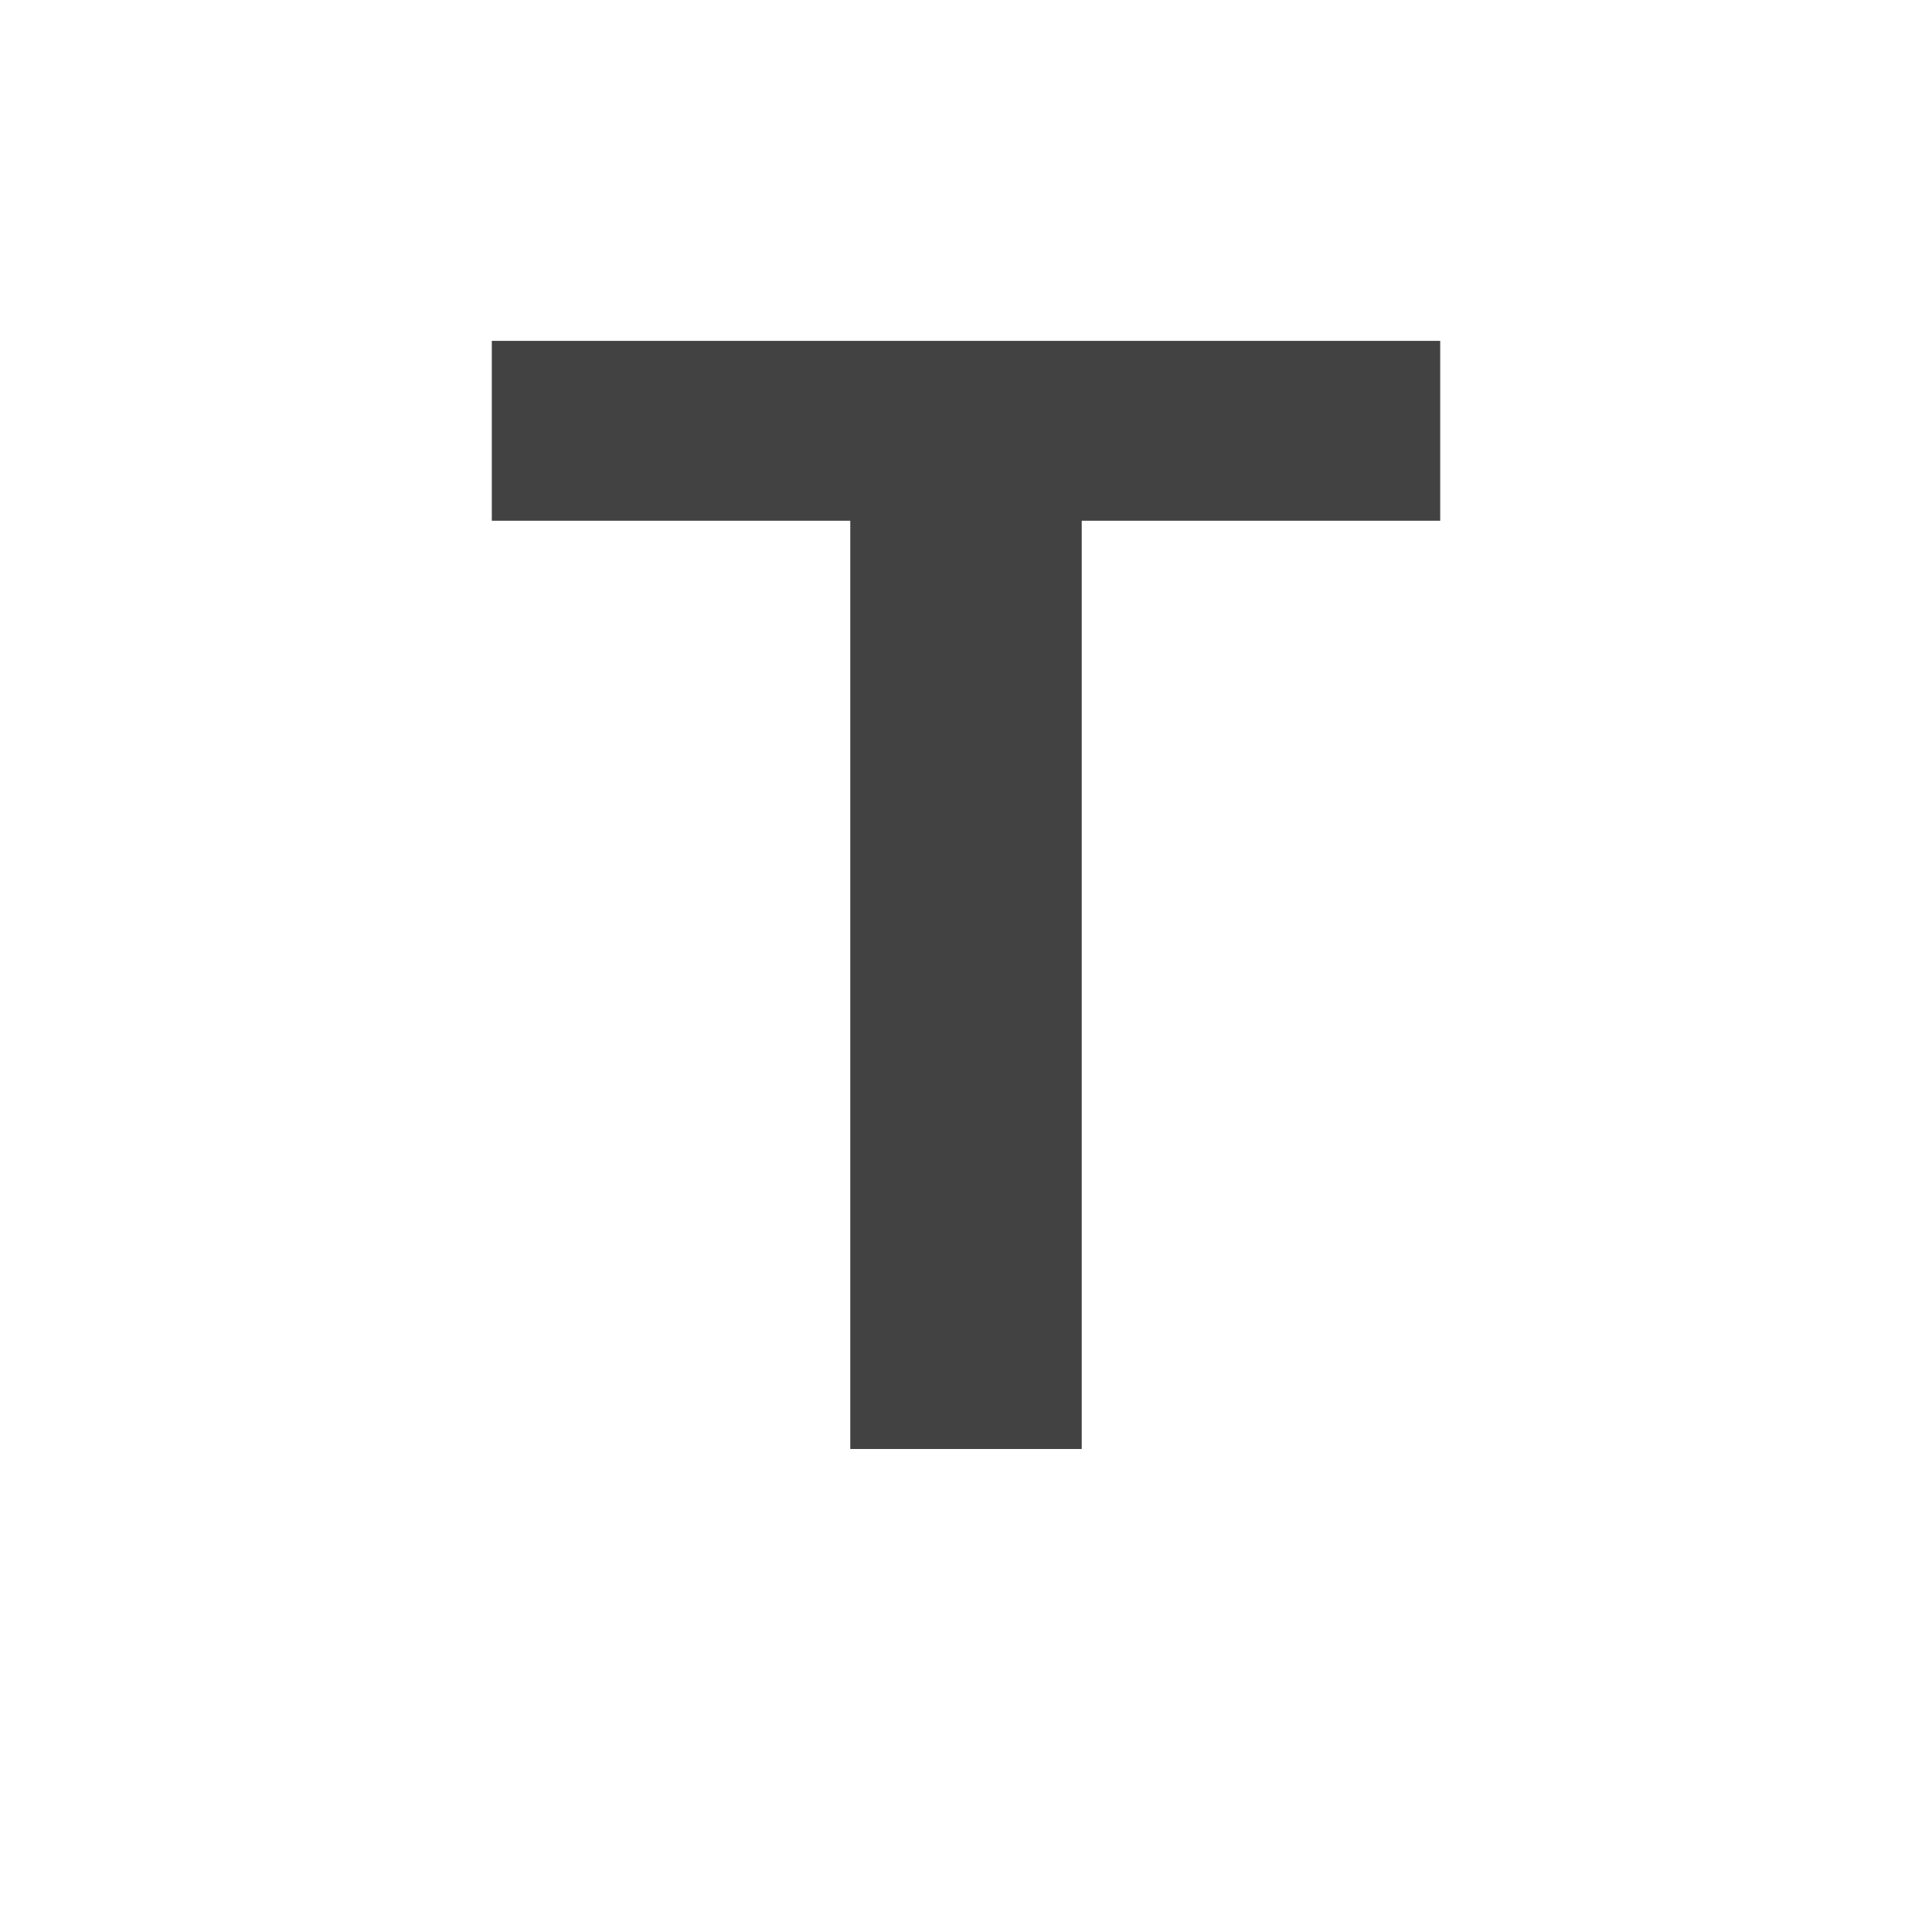
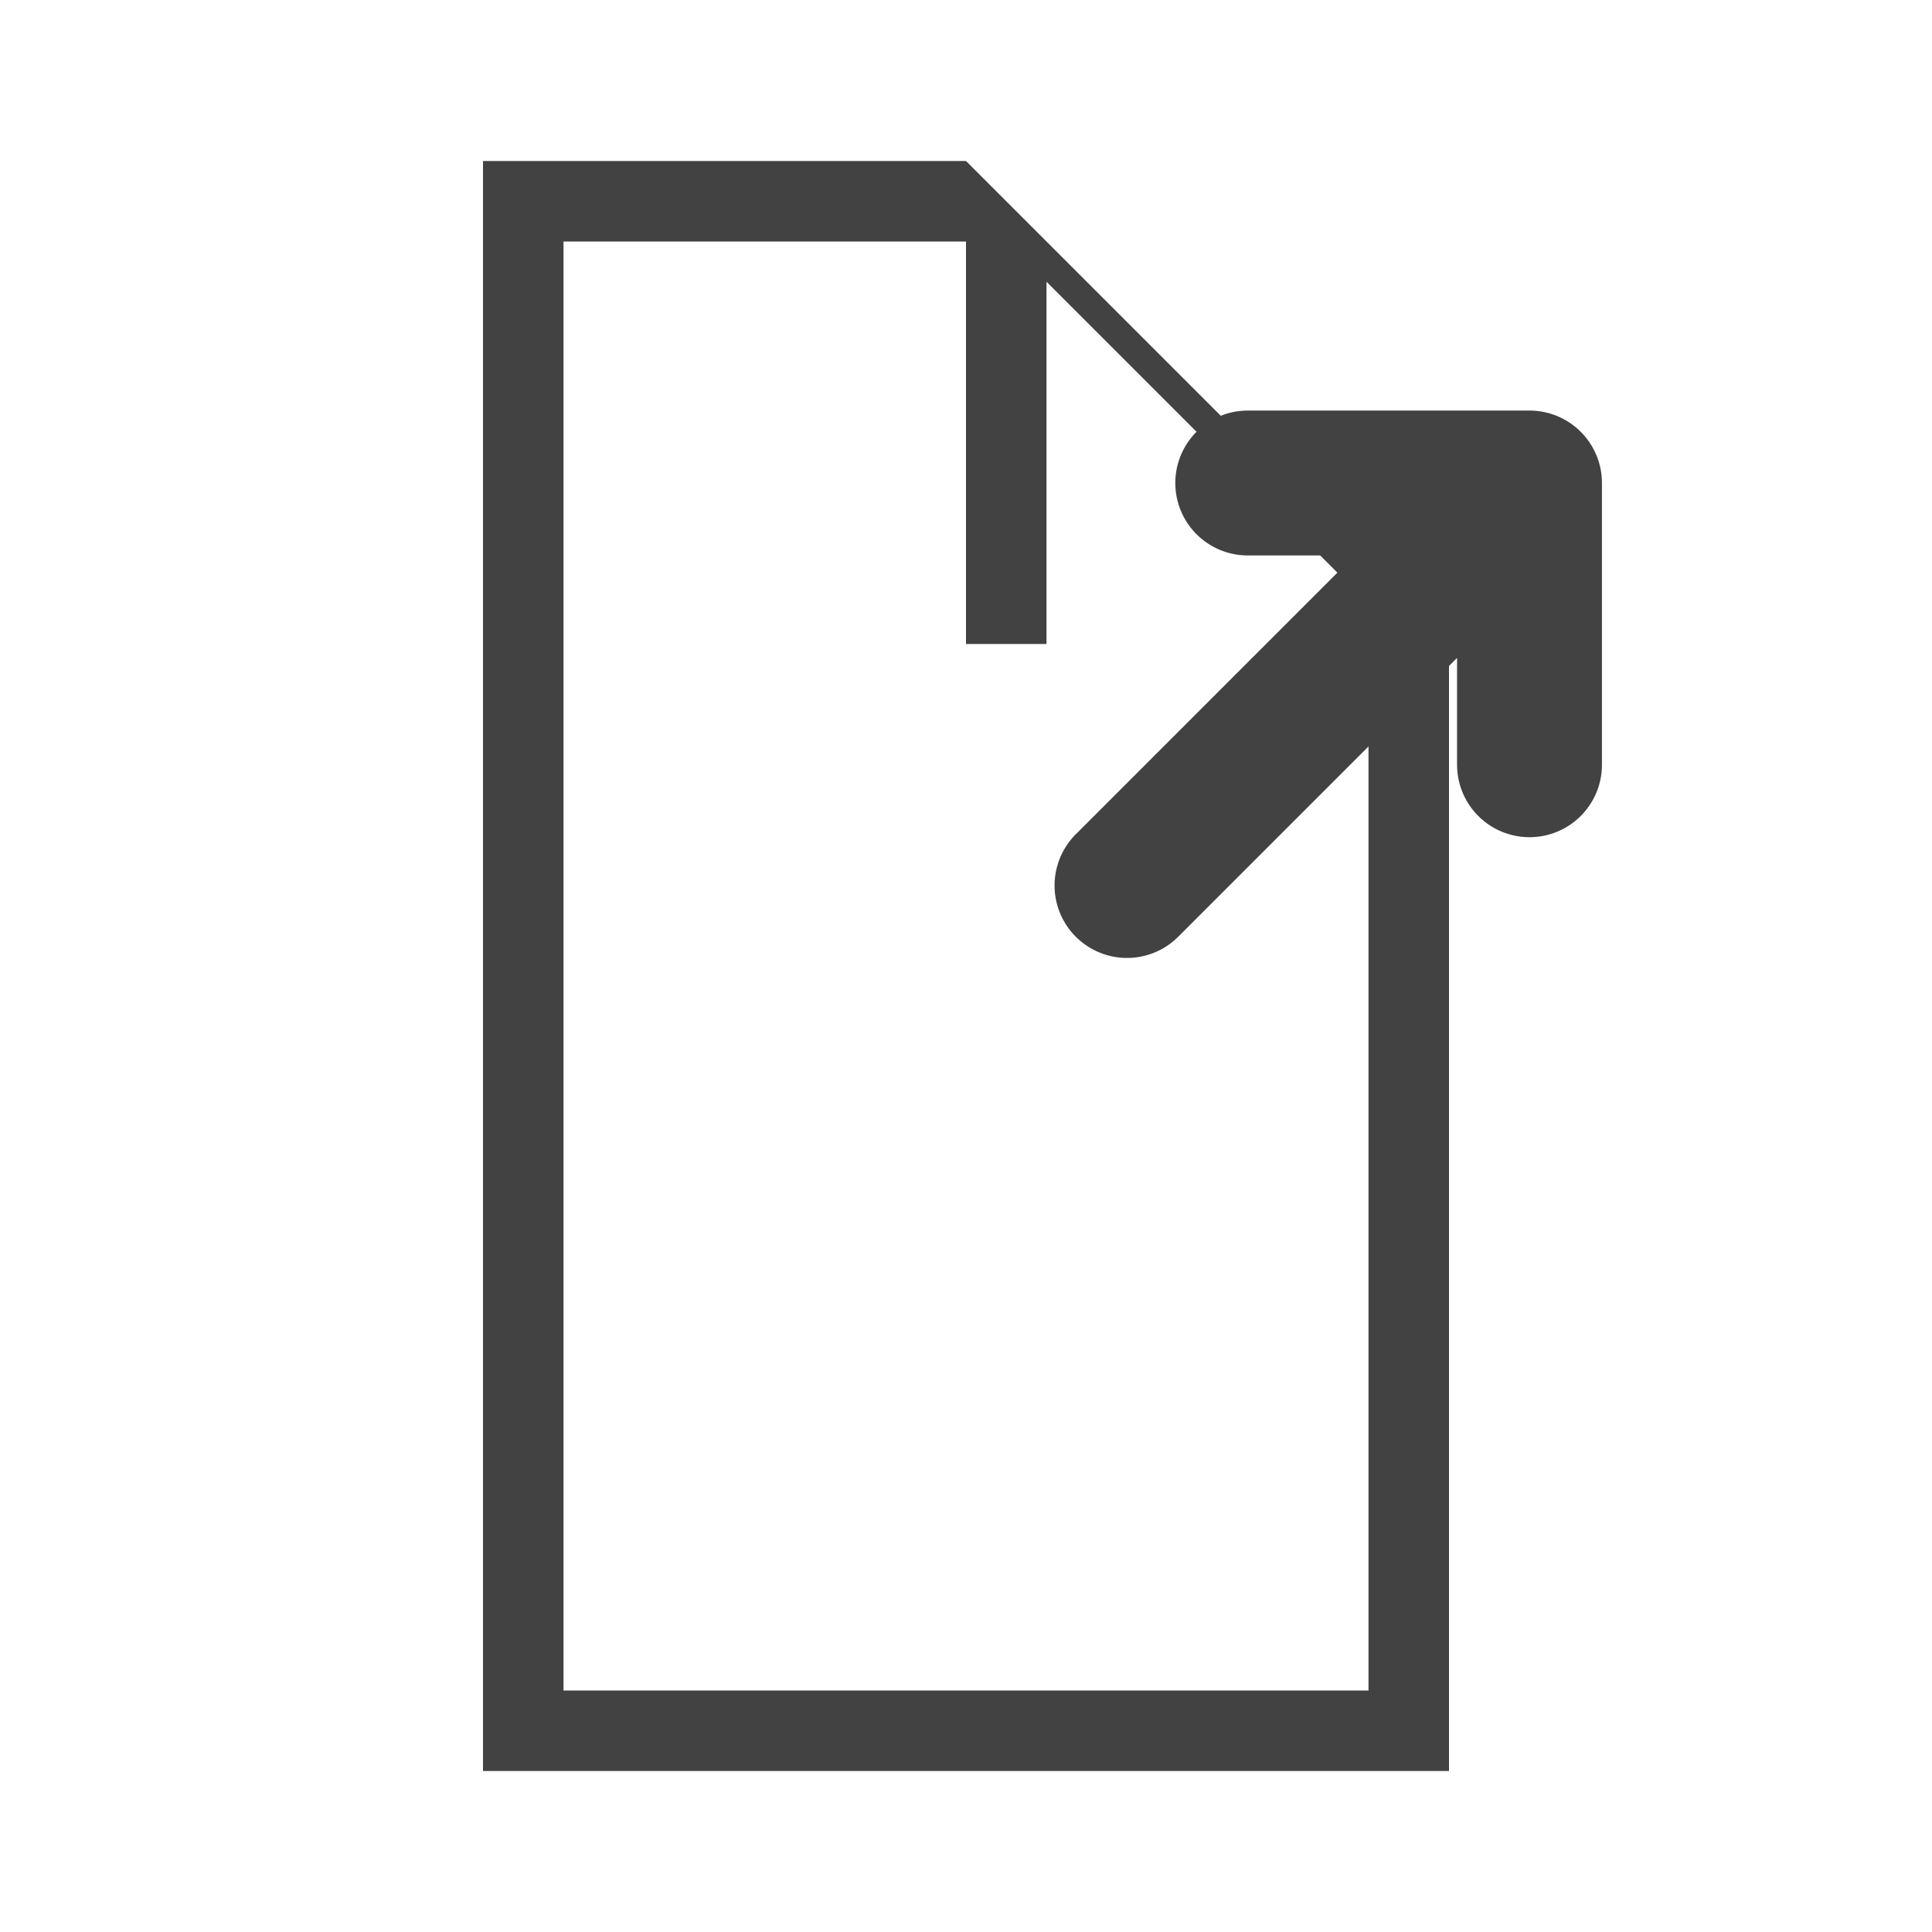
<svg xmlns="http://www.w3.org/2000/svg" viewBox="0 0 24 24" width="24" height="24">
-   <text x="12" y="18" text-anchor="middle" font-family="Arial, Helvetica, sans-serif" font-size="20" font-weight="bold" fill="#424242">T</text>
+   <path d="M6 2v20h12V8l-6-6H6zm1 1h5v5h5v13H7V3zm6 .5L17.5 8H13V3.5z" fill="#424242" />
+   <path d="M14 11l5-5m0 0v3.5m0-3.5h-3.5" stroke="#424242" stroke-width="1.8" fill="none" stroke-linecap="round" stroke-linejoin="round" />
</svg>
